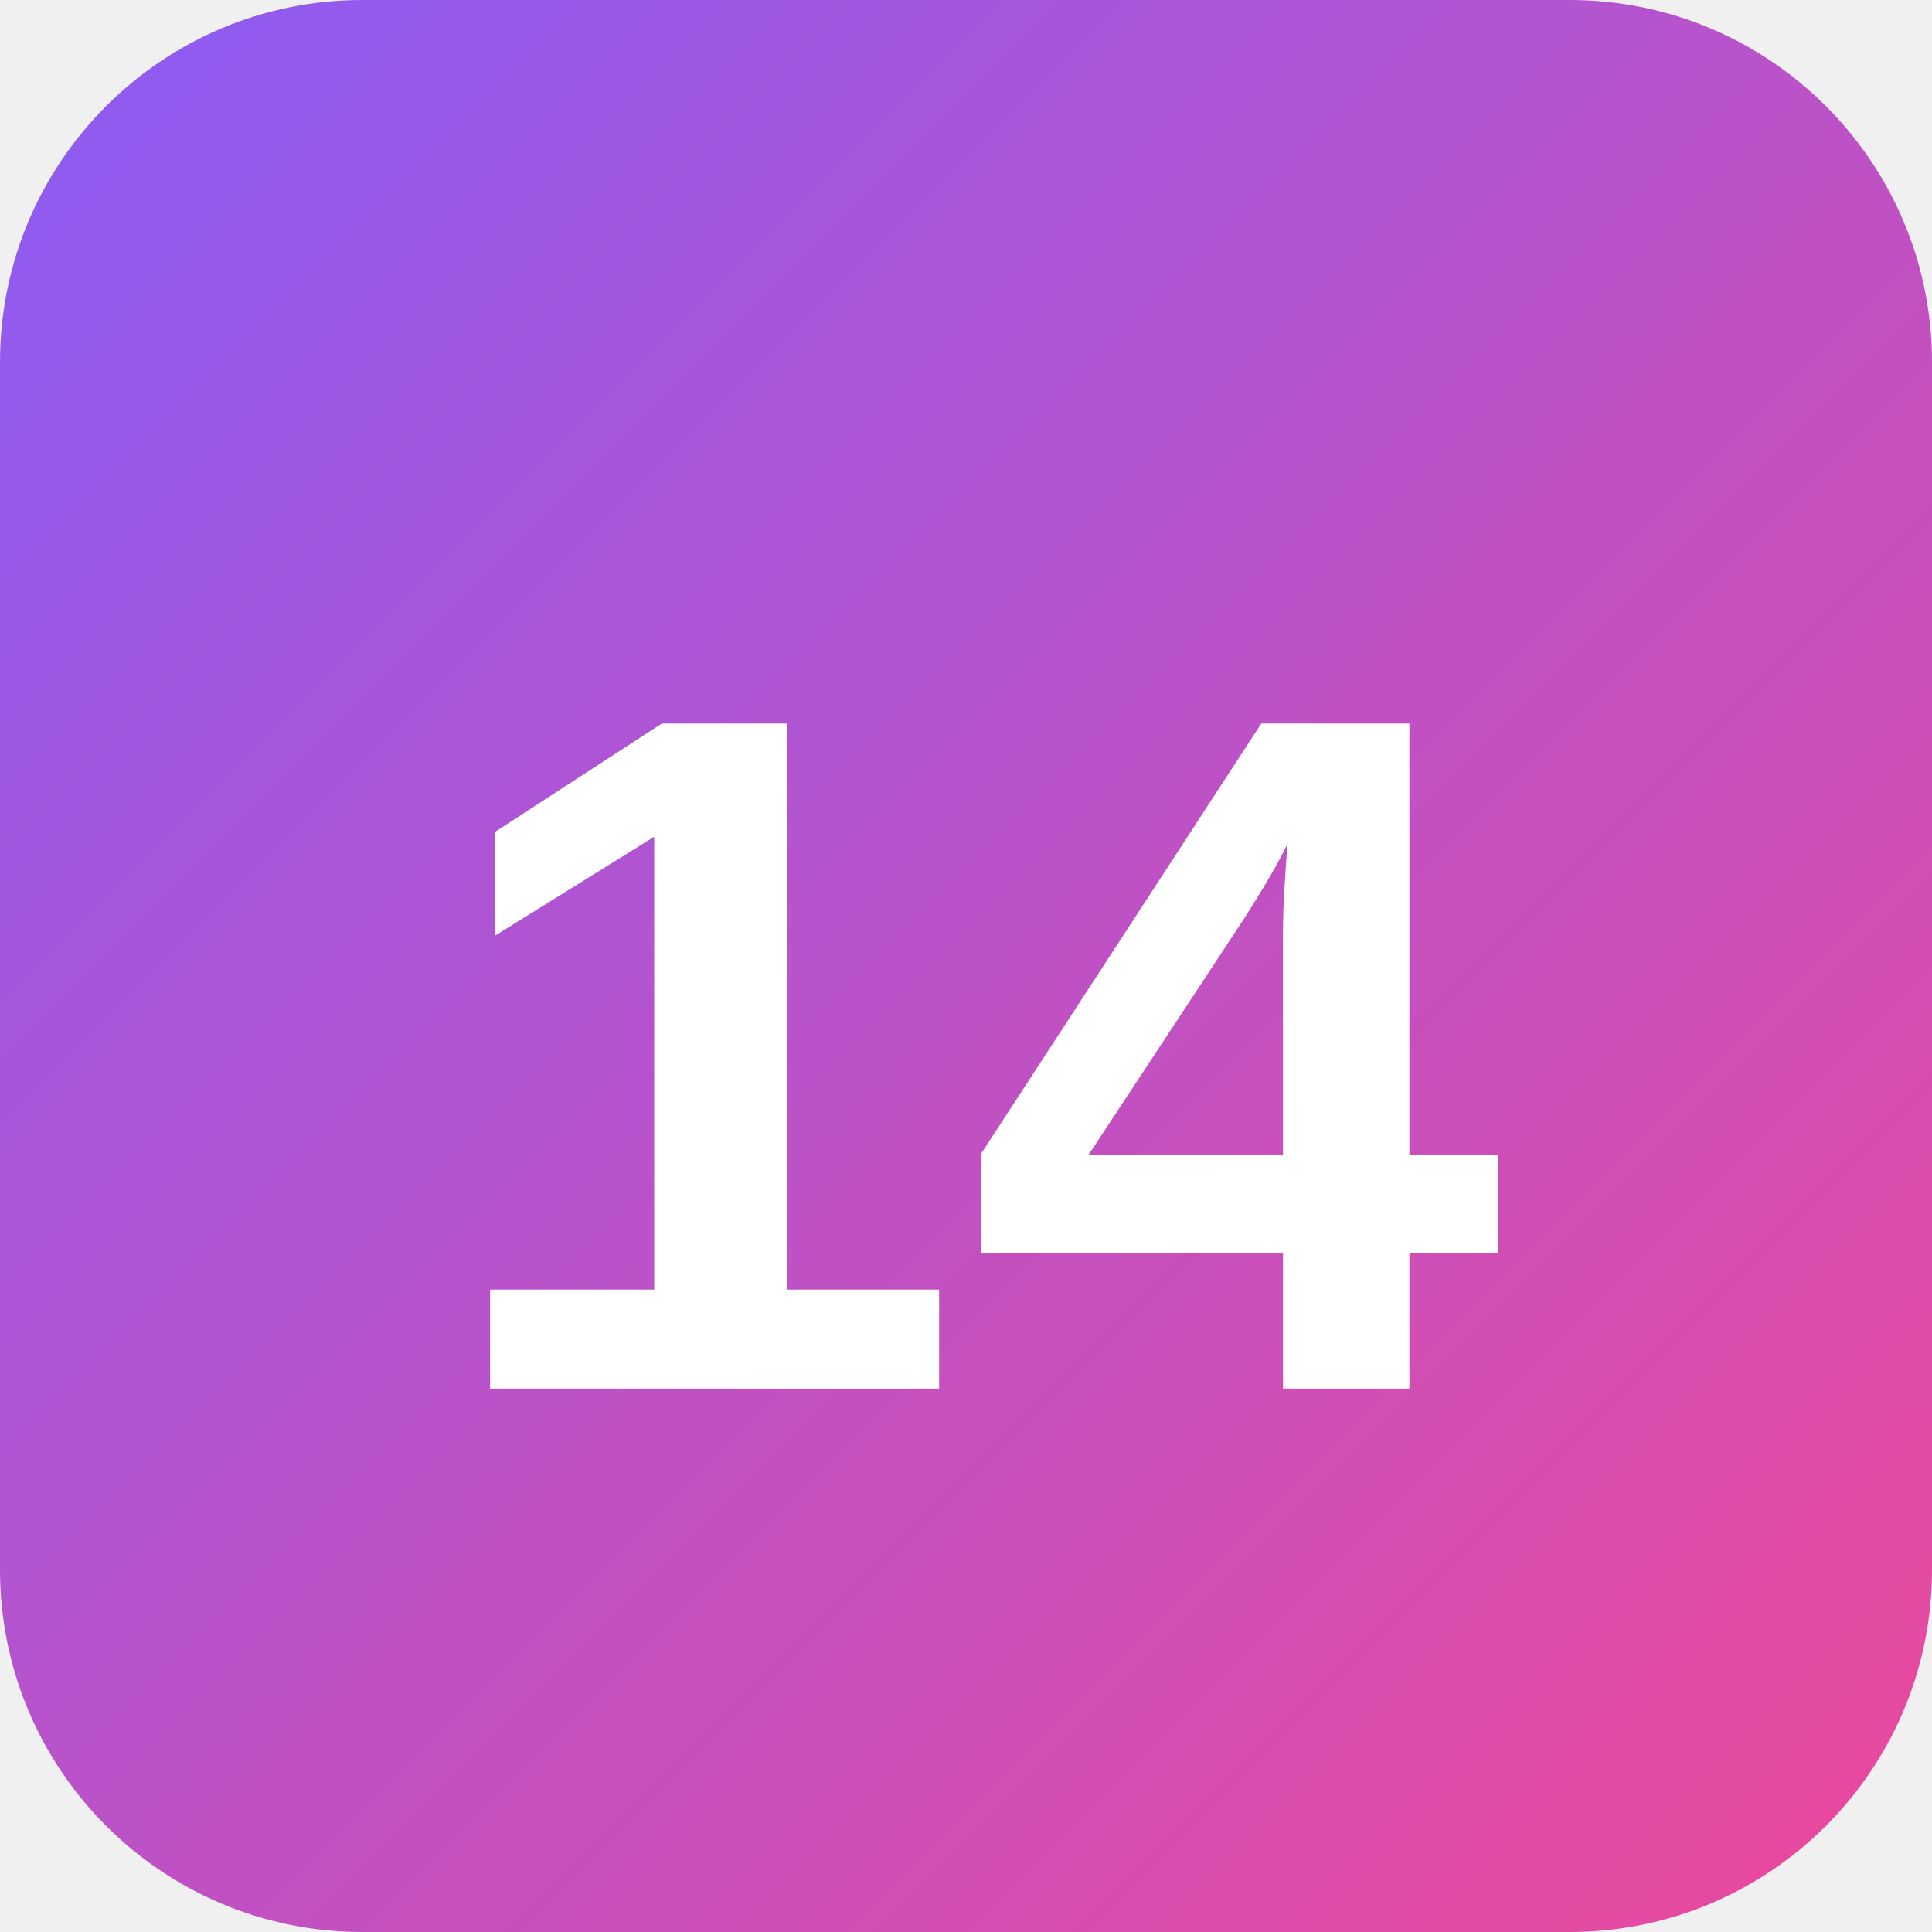
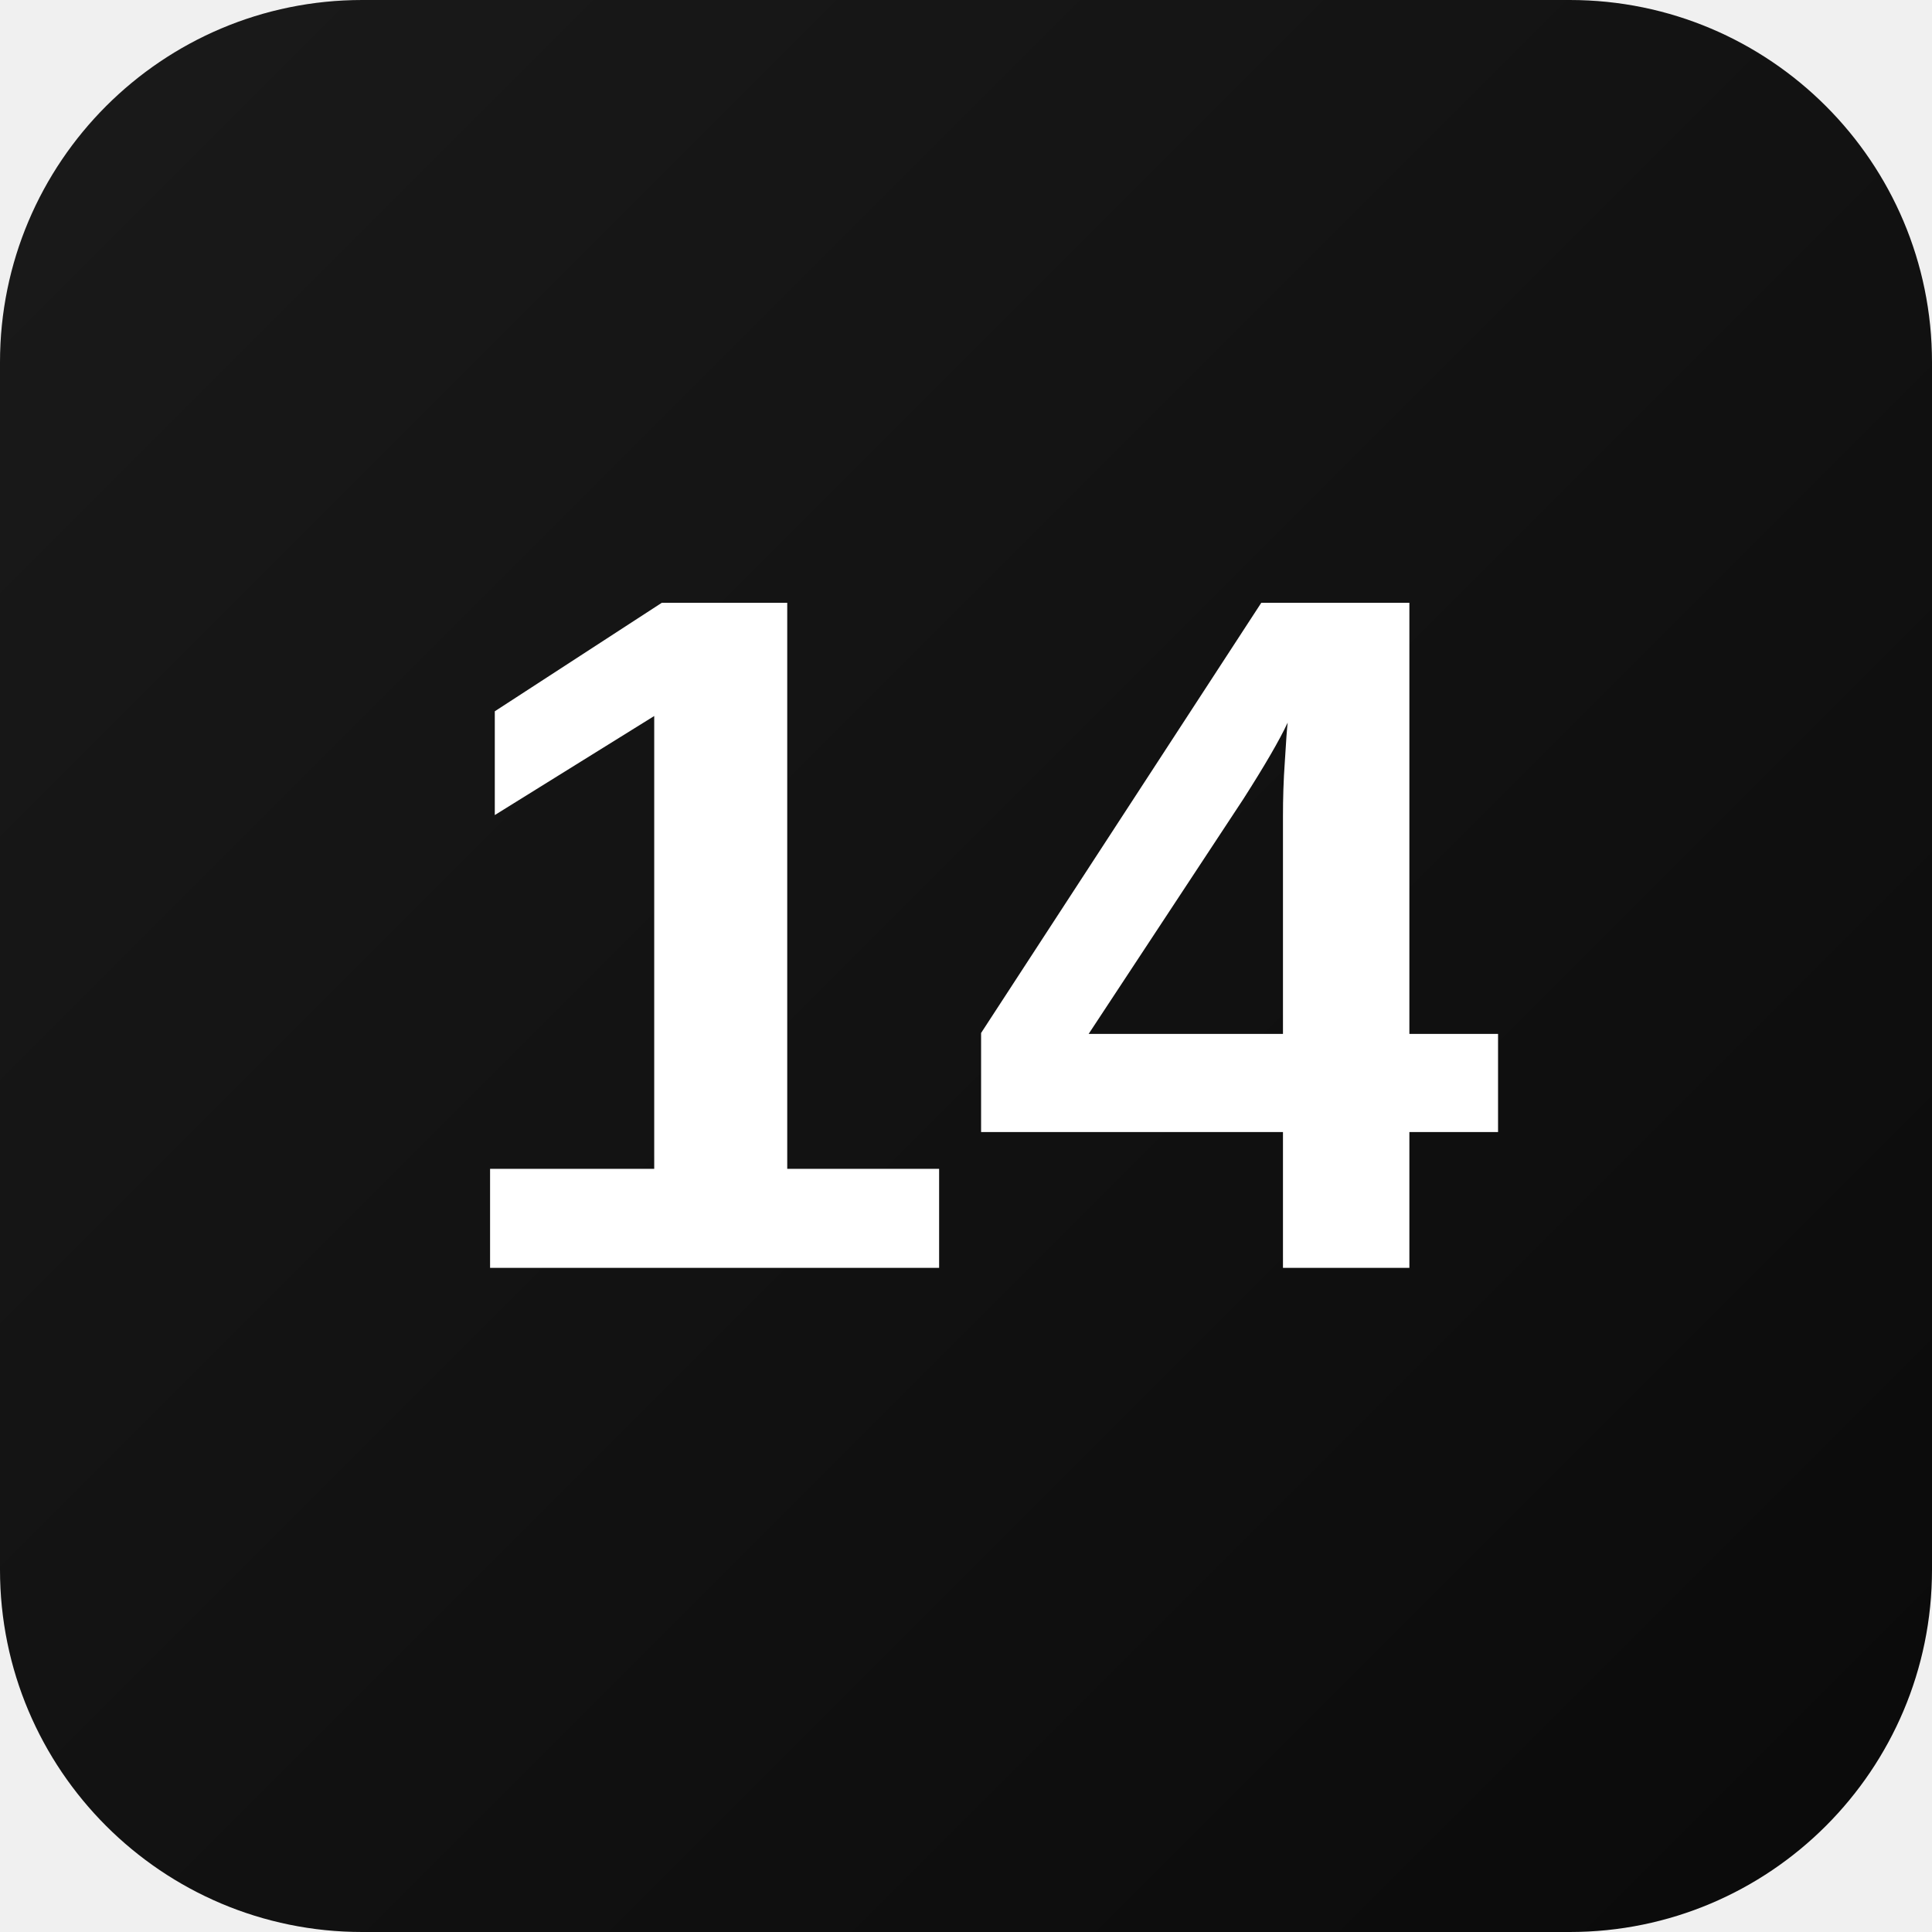
<svg xmlns="http://www.w3.org/2000/svg" viewBox="0 0 32 32" fill="none">
  <rect width="32" height="32" rx="6" fill="url(#gradient)" />
-   <text x="16" y="23" font-family="Arial, sans-serif" font-size="16" font-weight="bold" text-anchor="middle" fill="white">14</text>
+   <text x="16" y="21" font-family="Arial, sans-serif" font-size="16" font-weight="bold" text-anchor="middle" fill="white">14</text>
  <defs>
    <linearGradient id="gradient" x1="0%" y1="0%" x2="100%" y2="100%">
-       <stop offset="0%" style="stop-color:#8b5cf6;stop-opacity:1" />
-       <stop offset="100%" style="stop-color:#ec4899;stop-opacity:1" />
+       <stop offset="0%" style="stop-color:#1a1a1a;stop-opacity:1" />
+       <stop offset="100%" style="stop-color:#0a0a0a;stop-opacity:1" />
    </linearGradient>
  </defs>
</svg>
